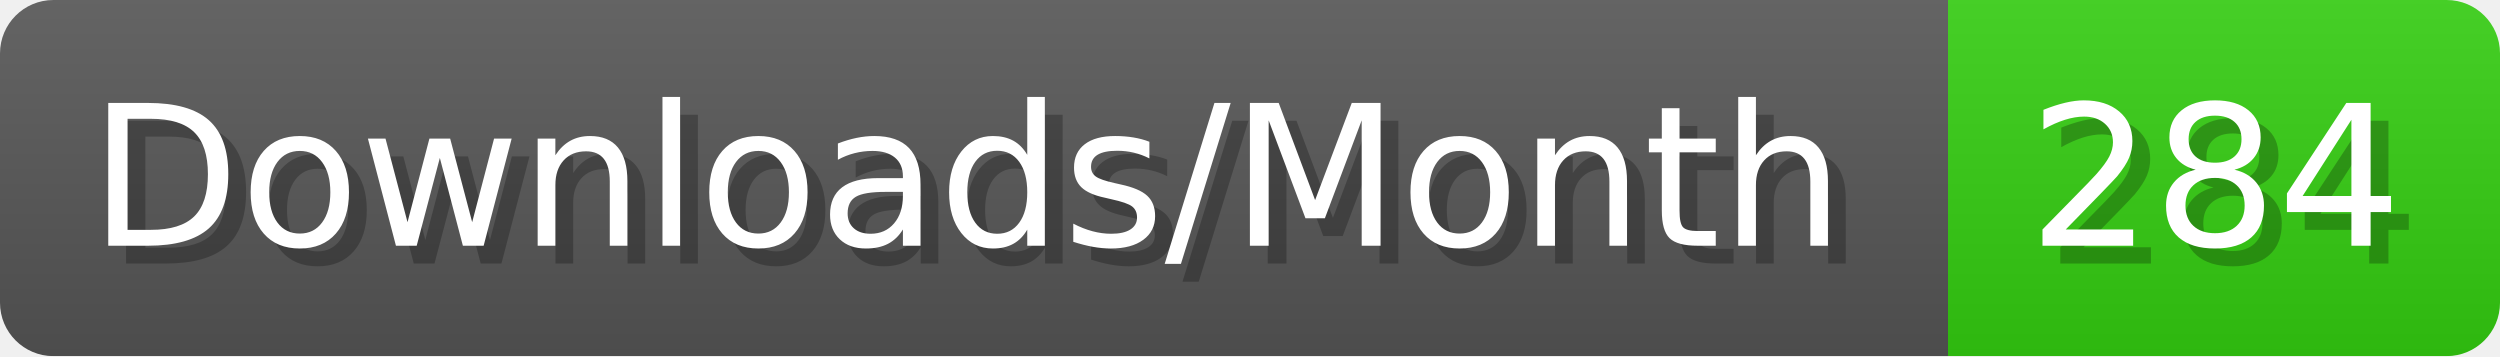
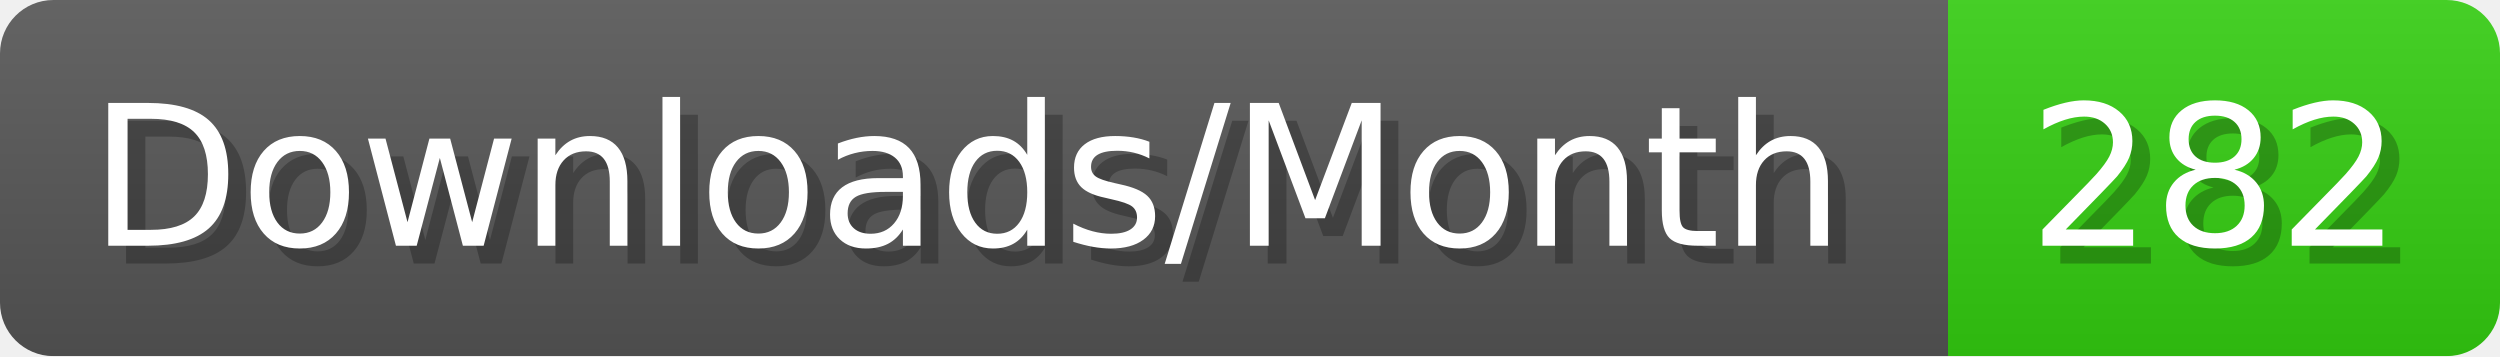
- <svg xmlns="http://www.w3.org/2000/svg" width="140.4" height="20" viewBox="0 0 1404 200" role="img" aria-label="Downloads/Month: 284">
+ <svg xmlns="http://www.w3.org/2000/svg" width="140.4" height="20" viewBox="0 0 1404 200" role="img" aria-label="Downloads/Month: 282">
  <linearGradient id="YlXUI" x2="0" y2="100%">
    <stop offset="0" stop-opacity=".1" stop-color="#EEE" />
    <stop offset="1" stop-opacity=".1" />
  </linearGradient>
  <mask id="JHhop">
    <rect width="1404" height="200" rx="30" fill="#FFF" />
  </mask>
  <g mask="url(#JHhop)">
    <rect width="1094" height="200" fill="#555" />
    <rect width="310" height="200" fill="#3C1" x="1094" />
    <rect width="1404" height="200" fill="url(#YlXUI)" />
  </g>
  <g aria-hidden="true" fill="#fff" text-anchor="start" font-family="Verdana,DejaVu Sans,sans-serif" font-size="110">
    <text x="60" y="148" textLength="994" fill="#000" opacity="0.25">Downloads/Month</text>
    <text x="50" y="138" textLength="994">Downloads/Month</text>
-     <text x="1149" y="148" textLength="210" fill="#000" opacity="0.25">284</text>
-     <text x="1139" y="138" textLength="210">284</text>
+     <text x="1149" y="148" textLength="210" fill="#000" opacity="0.25">282</text>
+     <text x="1139" y="138" textLength="210">282</text>
  </g>
</svg>
